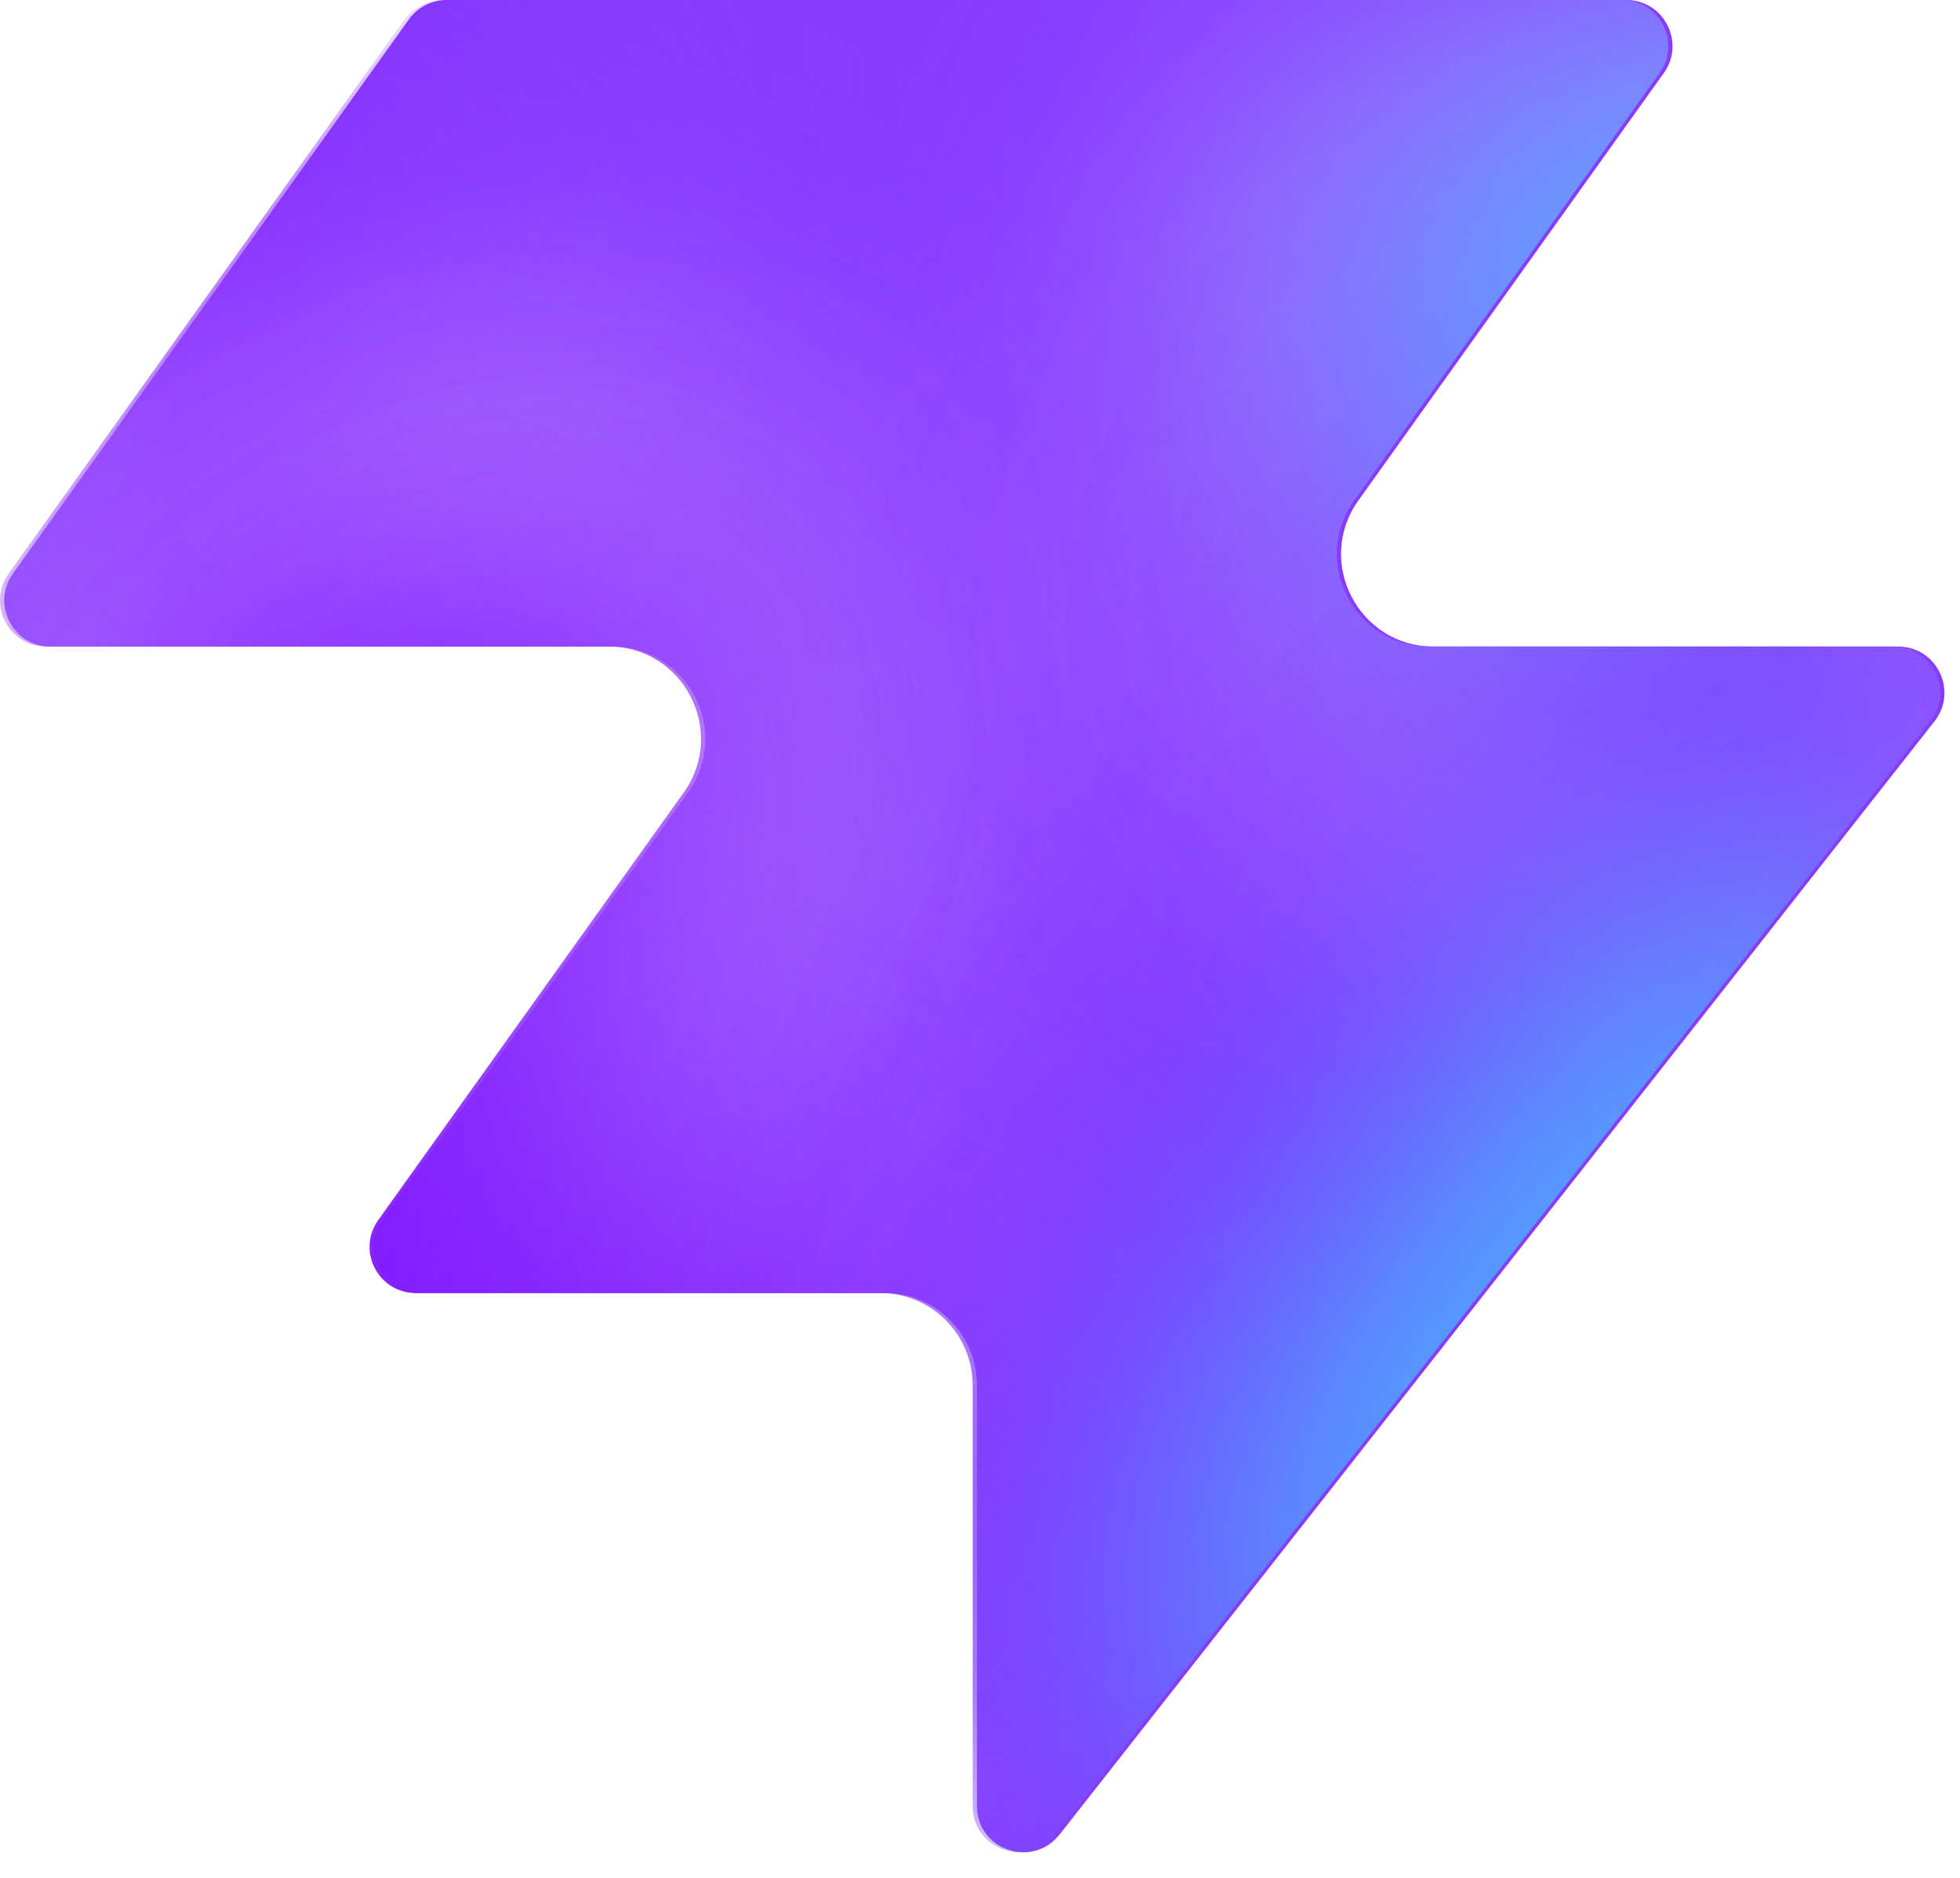
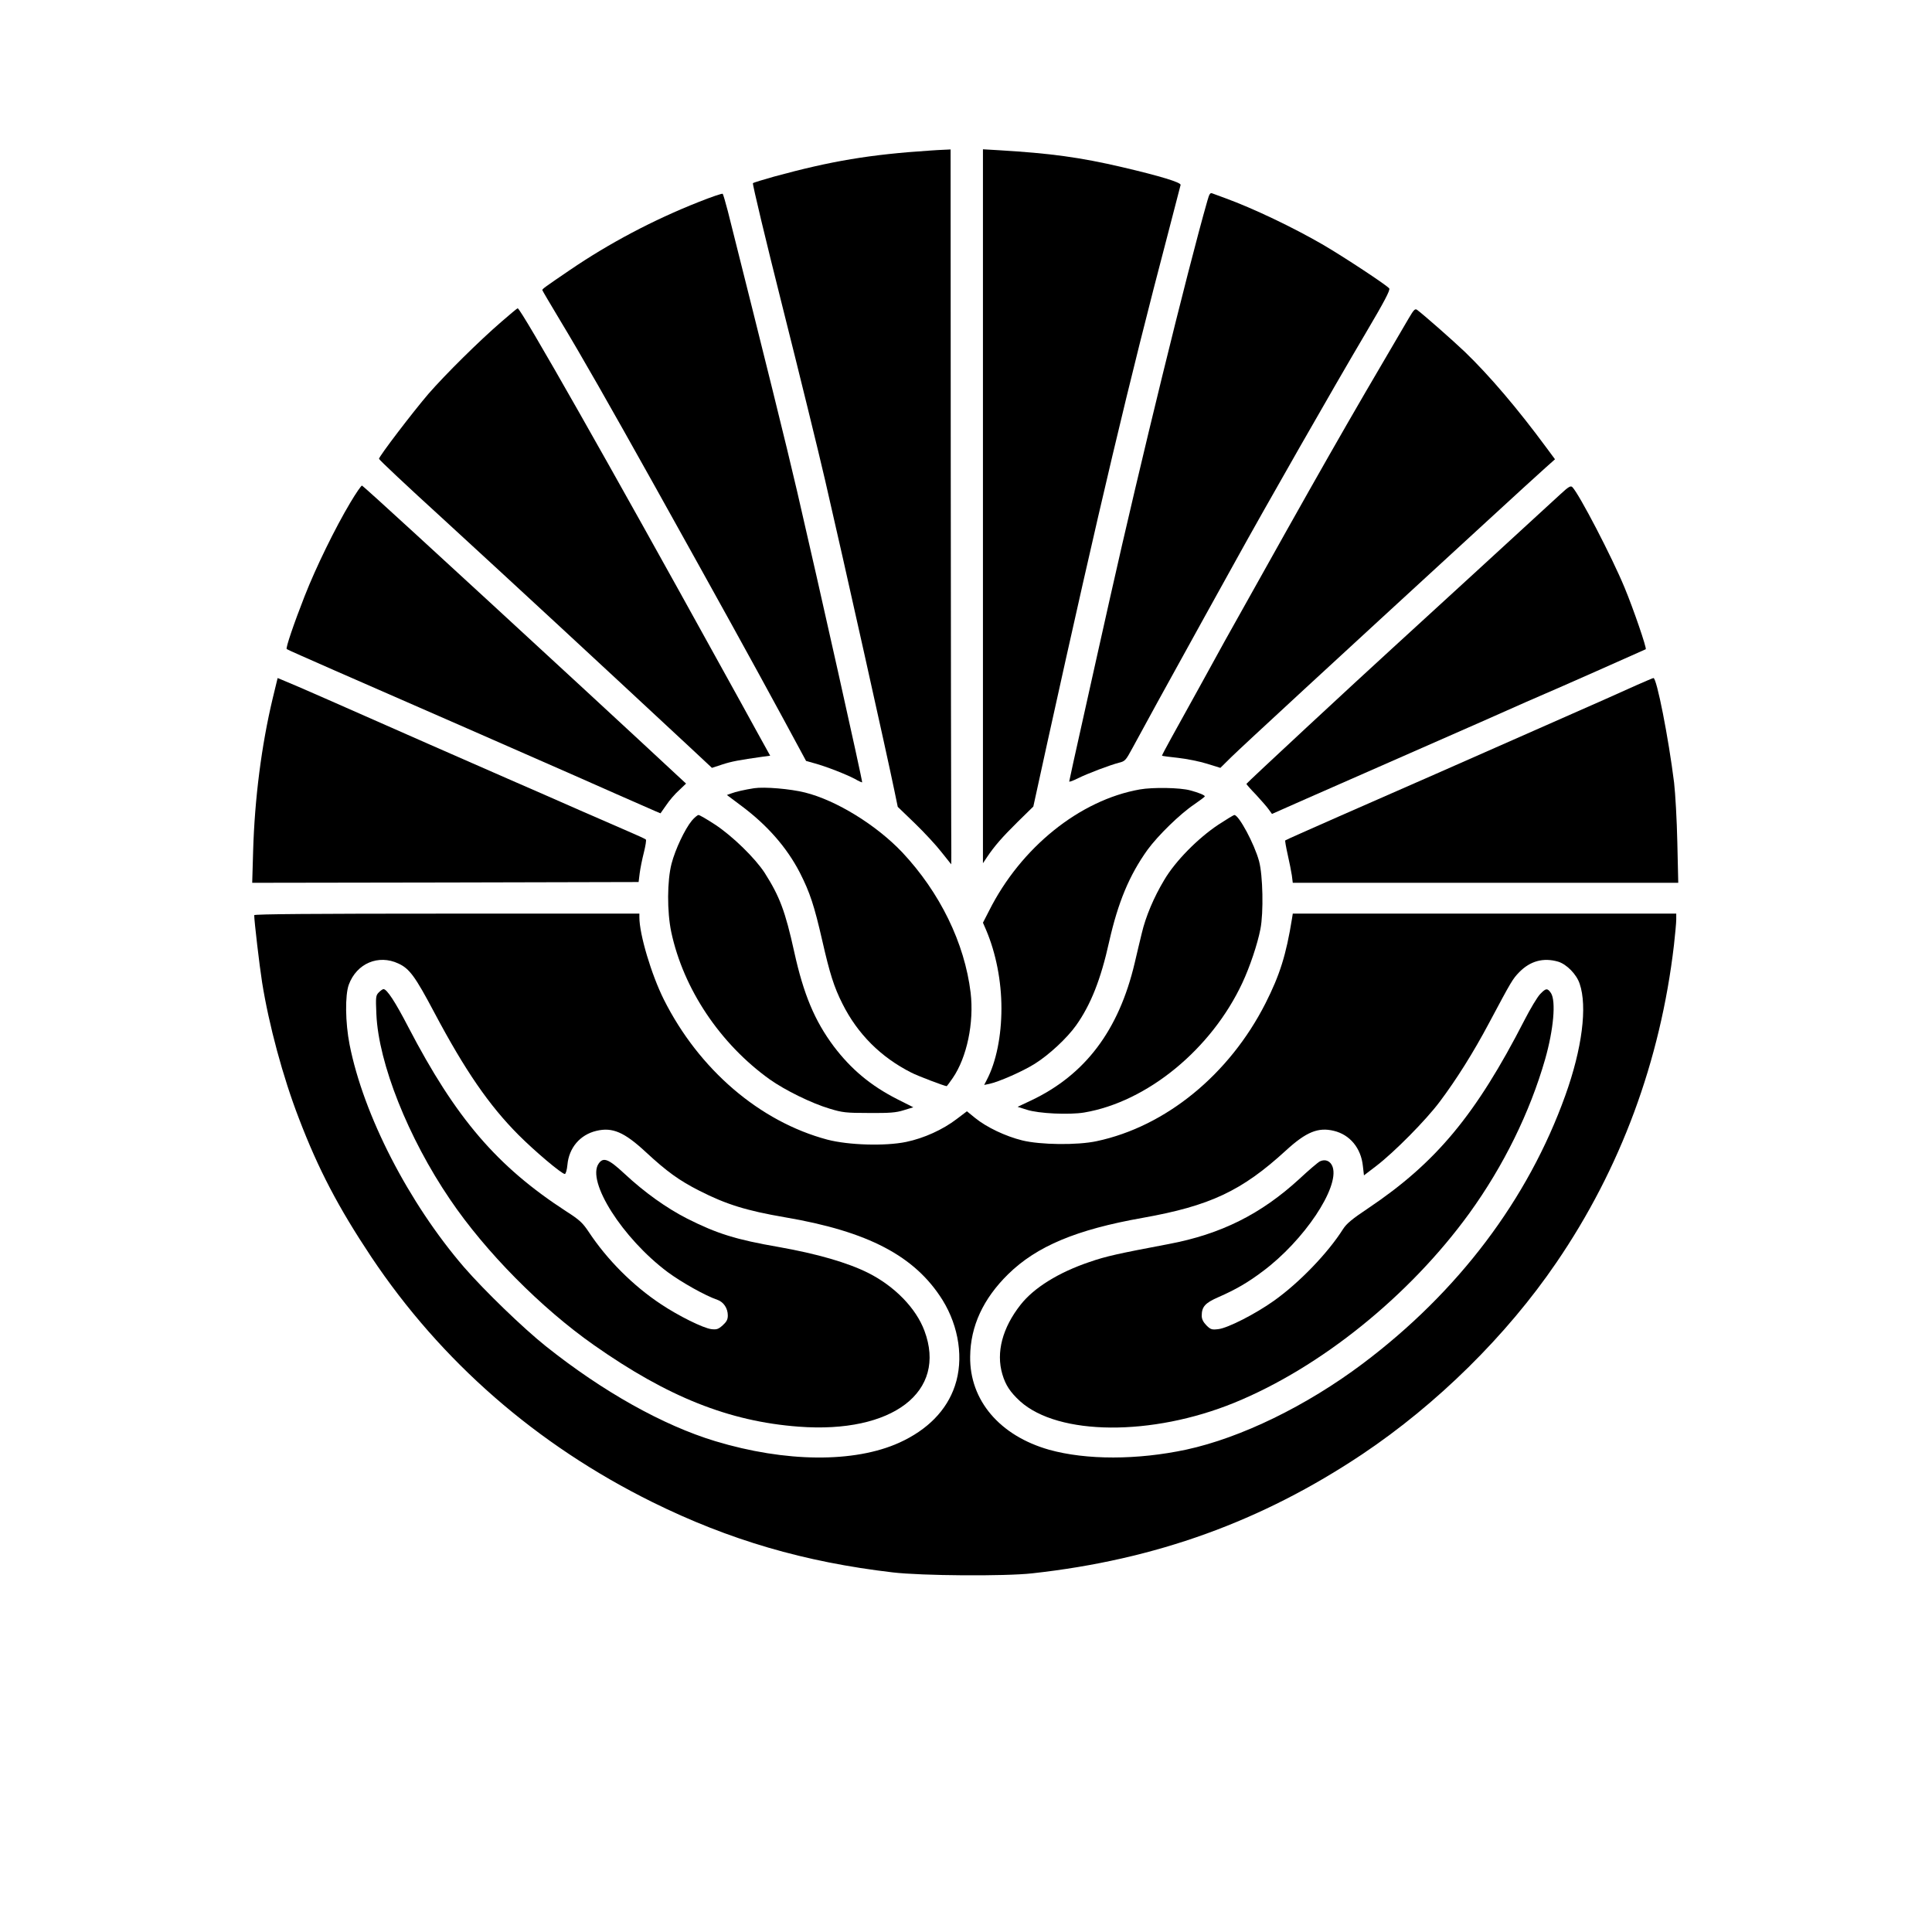
- <svg xmlns="http://www.w3.org/2000/svg" width="48" height="46" fill="none" viewBox="0 0 48 46">
-   <path fill="#863bff" d="M25.946 44.938c-.664.845-2.021.375-2.021-.698V33.937a2.26 2.26 0 0 0-2.262-2.262H10.287c-.92 0-1.456-1.04-.92-1.788l7.48-10.471c1.07-1.497 0-3.578-1.842-3.578H1.237c-.92 0-1.456-1.04-.92-1.788L10.013.474c.214-.297.556-.474.92-.474h28.894c.92 0 1.456 1.04.92 1.788l-7.48 10.471c-1.07 1.498 0 3.579 1.842 3.579h11.377c.943 0 1.473 1.088.89 1.83L25.947 44.94z" style="fill:#863bff;fill:color(display-p3 .525 .23 1);fill-opacity:1" />
-   <mask id="a" width="48" height="46" x="0" y="0" maskUnits="userSpaceOnUse" style="mask-type:alpha">
-     <path fill="#000" d="M25.842 44.938c-.664.844-2.021.375-2.021-.698V33.937a2.26 2.26 0 0 0-2.262-2.262H10.183c-.92 0-1.456-1.04-.92-1.788l7.48-10.471c1.07-1.498 0-3.579-1.842-3.579H1.133c-.92 0-1.456-1.04-.92-1.787L9.91.473c.214-.297.556-.474.92-.474h28.894c.92 0 1.456 1.04.92 1.788l-7.48 10.471c-1.07 1.498 0 3.578 1.842 3.578h11.377c.943 0 1.473 1.088.89 1.832L25.843 44.94z" style="fill:#000;fill-opacity:1" />
-   </mask>
-   <g mask="url(#a)">
-     <g filter="url(#b)">
-       <ellipse cx="5.508" cy="14.704" fill="#ede6ff" rx="5.508" ry="14.704" style="fill:#ede6ff;fill:color(display-p3 .927 .903 1);fill-opacity:1" transform="matrix(.00324 1 1 -.00324 -4.47 31.516)" />
-     </g>
-     <g filter="url(#c)">
-       <ellipse cx="10.399" cy="29.851" fill="#ede6ff" rx="10.399" ry="29.851" style="fill:#ede6ff;fill:color(display-p3 .927 .903 1);fill-opacity:1" transform="matrix(.00324 1 1 -.00324 -39.328 7.883)" />
-     </g>
-     <g filter="url(#d)">
-       <ellipse cx="5.508" cy="30.487" fill="#7e14ff" rx="5.508" ry="30.487" style="fill:#7e14ff;fill:color(display-p3 .492 .077 1);fill-opacity:1" transform="rotate(89.814 -25.913 -14.639)scale(1 -1)" />
-     </g>
-     <g filter="url(#e)">
-       <ellipse cx="5.508" cy="30.599" fill="#7e14ff" rx="5.508" ry="30.599" style="fill:#7e14ff;fill:color(display-p3 .492 .077 1);fill-opacity:1" transform="rotate(89.814 -32.644 -3.334)scale(1 -1)" />
-     </g>
-     <g filter="url(#f)">
-       <ellipse cx="5.508" cy="30.599" fill="#7e14ff" rx="5.508" ry="30.599" style="fill:#7e14ff;fill:color(display-p3 .492 .077 1);fill-opacity:1" transform="matrix(.00324 1 1 -.00324 -34.34 30.47)" />
-     </g>
-     <g filter="url(#g)">
-       <ellipse cx="14.072" cy="22.078" fill="#ede6ff" rx="14.072" ry="22.078" style="fill:#ede6ff;fill:color(display-p3 .927 .903 1);fill-opacity:1" transform="rotate(93.35 24.506 48.493)scale(-1 1)" />
-     </g>
-     <g filter="url(#h)">
-       <ellipse cx="3.47" cy="21.501" fill="#7e14ff" rx="3.47" ry="21.501" style="fill:#7e14ff;fill:color(display-p3 .492 .077 1);fill-opacity:1" transform="rotate(89.009 28.708 47.59)scale(-1 1)" />
-     </g>
-     <g filter="url(#i)">
-       <ellipse cx="3.47" cy="21.501" fill="#7e14ff" rx="3.47" ry="21.501" style="fill:#7e14ff;fill:color(display-p3 .492 .077 1);fill-opacity:1" transform="rotate(89.009 28.708 47.59)scale(-1 1)" />
-     </g>
-     <g filter="url(#j)">
-       <ellipse cx=".387" cy="8.972" fill="#7e14ff" rx="4.407" ry="29.108" style="fill:#7e14ff;fill:color(display-p3 .492 .077 1);fill-opacity:1" transform="rotate(39.51 .387 8.972)" />
-     </g>
-     <g filter="url(#k)">
-       <ellipse cx="47.523" cy="-6.092" fill="#7e14ff" rx="4.407" ry="29.108" style="fill:#7e14ff;fill:color(display-p3 .492 .077 1);fill-opacity:1" transform="rotate(37.892 47.523 -6.092)" />
-     </g>
-     <g filter="url(#l)">
-       <ellipse cx="41.412" cy="6.333" fill="#47bfff" rx="5.971" ry="9.665" style="fill:#47bfff;fill:color(display-p3 .28 .748 1);fill-opacity:1" transform="rotate(37.892 41.412 6.333)" />
-     </g>
-     <g filter="url(#m)">
-       <ellipse cx="-1.879" cy="38.332" fill="#7e14ff" rx="4.407" ry="29.108" style="fill:#7e14ff;fill:color(display-p3 .492 .077 1);fill-opacity:1" transform="rotate(37.892 -1.88 38.332)" />
-     </g>
-     <g filter="url(#n)">
-       <ellipse cx="-1.879" cy="38.332" fill="#7e14ff" rx="4.407" ry="29.108" style="fill:#7e14ff;fill:color(display-p3 .492 .077 1);fill-opacity:1" transform="rotate(37.892 -1.88 38.332)" />
-     </g>
-     <g filter="url(#o)">
-       <ellipse cx="35.651" cy="29.907" fill="#7e14ff" rx="4.407" ry="29.108" style="fill:#7e14ff;fill:color(display-p3 .492 .077 1);fill-opacity:1" transform="rotate(37.892 35.651 29.907)" />
-     </g>
-     <g filter="url(#p)">
-       <ellipse cx="38.418" cy="32.4" fill="#47bfff" rx="5.971" ry="15.297" style="fill:#47bfff;fill:color(display-p3 .28 .748 1);fill-opacity:1" transform="rotate(37.892 38.418 32.4)" />
-     </g>
+ <svg xmlns="http://www.w3.org/2000/svg" version="1.0" width="1254pt" height="1254pt" viewBox="0 0 1254 1254" preserveAspectRatio="xMidYMid meet">
+   <g transform="translate(0,1254) scale(0.1,-0.1)" fill="#000000" stroke="none">
+     <path d="M6040 11563 c-397 -26 -644 -68 -1015 -169 -71 -20 -134 -39 -138 -43 -4 -5 82 -365 192 -802 110 -437 234 -942 276 -1124 120 -518 408 -1810 449 -2011 l23 -111 111 -107 c61 -59 139 -143 173 -187 34 -43 63 -79 63 -79 1 0 1 111 0 248 -1 136 -2 1180 -3 2320 l-1 2072 -42 -2 c-24 -1 -63 -3 -88 -5z" />
+     <path d="M6380 9254 l0 -2317 26 39 c49 73 98 129 199 229 l102 100 92 420 c337 1528 528 2333 781 3295 44 168 81 312 83 320 2 16 -131 57 -379 115 -274 64 -466 90 -801 110 l-103 6 0 -2317z" />
+     <path d="M4535 11229 c-296 -117 -581 -268 -835 -441 -163 -111 -180 -123 -180 -131 0 -3 53 -92 117 -199 140 -232 313 -536 613 -1073 434 -779 612 -1101 835 -1512 l147 -272 57 -16 c73 -20 204 -71 260 -101 24 -14 45 -23 47 -22 4 5 -279 1272 -422 1888 -69 298 -213 878 -450 1820 -15 58 -30 108 -33 112 -3 4 -73 -20 -156 -53z" />
+     <path d="M7837 11238 c-131 -458 -438 -1712 -632 -2578 -46 -206 -125 -557 -174 -779 -50 -223 -91 -409 -91 -413 0 -5 26 5 58 21 63 31 205 85 267 101 37 9 43 16 84 92 50 93 231 424 466 848 87 157 179 323 205 370 188 341 632 1119 845 1479 120 203 160 279 152 289 -17 22 -297 206 -427 282 -196 114 -457 238 -635 303 -38 14 -77 28 -87 32 -13 5 -19 -4 -31 -47z" />
+     <path d="M3255 10452 c-146 -126 -363 -341 -473 -467 -102 -119 -322 -407 -322 -423 0 -6 183 -178 408 -383 527 -484 969 -893 1630 -1508 l123 -115 67 22 c61 20 111 29 259 50 l52 7 -83 150 c-45 83 -158 287 -251 455 -699 1267 -1285 2300 -1305 2299 -3 0 -50 -39 -105 -87z" />
+     <path d="M9143 10473 c-433 -737 -548 -939 -1193 -2093 -26 -47 -100 -182 -165 -300 -65 -118 -147 -266 -182 -329 -35 -63 -62 -115 -61 -116 2 -2 48 -8 104 -14 55 -6 140 -23 188 -38 l87 -27 72 71 c79 77 623 579 1652 1524 176 162 349 320 384 351 l64 57 -54 73 c-188 255 -371 470 -532 625 -80 76 -257 232 -308 271 -14 11 -22 3 -56 -55z" />
+     <path d="M2274 9278 c-98 -164 -223 -419 -297 -608 -69 -176 -124 -337 -116 -343 2 -3 144 -65 314 -140 433 -189 1335 -584 1550 -679 152 -68 415 -183 531 -234 l31 -13 38 54 c20 30 57 73 83 96 l45 43 -54 50 c-240 224 -966 894 -1223 1130 -78 71 -293 269 -479 440 -186 171 -342 312 -347 314 -5 2 -39 -48 -76 -110z" />
+     <path d="M10129 9333 c-105 -97 -1017 -933 -1093 -1002 -224 -204 -946 -874 -946 -879 0 -3 28 -35 63 -71 34 -37 71 -79 82 -95 l21 -29 79 35 c44 20 211 93 370 163 410 180 463 203 910 400 220 98 409 181 420 185 26 10 638 281 647 286 8 5 -80 262 -137 399 -83 201 -294 606 -339 653 -11 11 -24 4 -77 -45z" />
+     <path d="M1770 8007 c-73 -306 -117 -651 -127 -990 l-6 -207 1254 2 1254 3 7 57 c4 31 16 91 27 134 11 44 17 82 13 85 -4 4 -56 28 -117 54 -60 26 -200 87 -310 135 -110 49 -324 142 -475 208 -151 66 -374 164 -495 217 -564 249 -893 394 -947 415 l-46 19 -32 -132z" />
+     <path d="M10625 8094 c-55 -25 -149 -67 -210 -94 -60 -26 -267 -118 -460 -203 -192 -85 -478 -211 -635 -280 -157 -69 -440 -193 -629 -276 -190 -84 -347 -153 -349 -156 -2 -2 5 -43 16 -92 11 -48 23 -109 27 -135 l6 -48 1251 0 1251 0 -6 263 c-3 144 -13 318 -21 387 -36 290 -113 682 -134 679 -4 0 -52 -21 -107 -45z" />
+     <path d="M4895 7424 c-58 -9 -121 -23 -149 -34 l-28 -10 88 -66 c172 -127 301 -274 386 -439 65 -128 93 -213 145 -440 49 -215 76 -301 131 -410 98 -196 249 -347 447 -447 40 -21 217 -88 230 -88 1 0 19 24 39 53 92 134 139 359 116 554 -39 322 -199 650 -444 911 -168 177 -427 337 -631 388 -96 24 -263 38 -330 28z" />
+     <path d="M7398 7416 c-390 -69 -772 -377 -978 -787 l-40 -78 20 -46 c64 -150 100 -332 100 -510 0 -179 -34 -348 -95 -464 l-17 -33 34 7 c61 13 216 81 294 130 93 58 210 167 269 250 95 134 160 298 214 542 58 257 131 432 249 597 68 93 211 233 305 296 36 25 67 48 67 51 0 8 -39 24 -95 39 -65 18 -242 21 -327 6z" />
+     <path d="M4490 7213 c-45 -55 -107 -186 -131 -278 -29 -111 -30 -312 -2 -445 79 -369 316 -724 639 -956 99 -70 271 -155 389 -190 82 -25 105 -28 255 -28 134 -1 176 2 226 18 l62 19 -105 53 c-171 87 -298 193 -411 342 -124 166 -196 337 -257 614 -58 263 -94 359 -192 513 -62 95 -208 238 -322 313 -52 34 -100 62 -107 62 -7 0 -27 -17 -44 -37z" />
+     <path d="M7909 7188 c-134 -89 -280 -237 -352 -359 -68 -113 -121 -239 -146 -346 -11 -43 -31 -130 -46 -193 -103 -438 -322 -727 -673 -893 l-87 -41 60 -19 c76 -25 275 -34 372 -18 409 69 826 411 1027 842 49 105 98 251 117 349 21 106 16 350 -9 441 -30 111 -131 299 -160 299 -5 0 -51 -28 -103 -62z" />
+     <path d="M1650 6600 c0 -37 34 -327 51 -435 44 -276 135 -615 239 -884 126 -330 256 -578 469 -898 454 -680 1074 -1221 1826 -1593 498 -246 987 -389 1560 -456 186 -22 728 -26 905 -6 801 88 1489 337 2142 773 484 324 937 770 1260 1244 417 610 675 1308 763 2060 8 71 15 147 15 167 l0 38 -1245 0 -1244 0 -5 -32 c-38 -236 -79 -366 -172 -550 -235 -463 -648 -800 -1096 -895 -126 -27 -365 -24 -483 5 -109 27 -231 85 -305 145 l-54 44 -66 -50 c-90 -69 -213 -125 -329 -149 -136 -28 -373 -21 -511 15 -439 117 -833 455 -1061 909 -81 162 -159 423 -159 534 l0 24 -1250 0 c-850 0 -1250 -3 -1250 -10z m936 -314 c72 -33 109 -84 233 -318 199 -375 354 -601 546 -794 109 -109 280 -253 301 -254 6 0 14 26 17 60 10 110 82 195 188 220 104 25 181 -8 321 -138 136 -126 216 -184 348 -251 173 -88 304 -129 555 -172 540 -92 843 -251 1022 -536 108 -174 139 -386 81 -558 -53 -159 -178 -286 -361 -369 -292 -132 -738 -128 -1195 10 -340 103 -730 322 -1099 616 -149 119 -399 361 -531 513 -360 418 -653 988 -743 1445 -28 143 -30 321 -5 389 51 138 192 198 322 137z m7528 12 c55 -17 119 -82 139 -143 51 -148 16 -422 -93 -725 -242 -675 -695 -1275 -1315 -1741 -366 -275 -790 -481 -1145 -558 -318 -68 -649 -68 -890 -1 -321 91 -517 321 -513 605 2 198 85 376 247 535 185 181 442 289 871 365 439 78 645 175 932 438 131 120 209 152 311 127 104 -25 176 -112 188 -228 l7 -61 81 62 c116 89 320 295 410 415 109 145 219 320 321 512 147 276 153 285 195 329 72 74 158 97 254 69z" />
+     <path d="M2459 6099 c-20 -20 -21 -29 -16 -143 14 -317 206 -801 478 -1201 230 -340 592 -706 936 -947 477 -335 875 -494 1327 -528 609 -46 965 226 816 623 -55 147 -194 289 -365 375 -134 67 -332 124 -580 168 -277 48 -400 86 -596 185 -133 68 -274 168 -407 292 -102 95 -136 108 -166 65 -81 -115 155 -486 448 -705 91 -67 244 -153 323 -180 40 -14 67 -55 67 -101 0 -27 -8 -41 -33 -64 -29 -26 -40 -29 -74 -25 -54 7 -213 86 -327 162 -180 119 -349 288 -468 468 -40 60 -60 79 -146 134 -450 292 -718 605 -1026 1197 -86 166 -139 246 -161 246 -5 0 -19 -10 -30 -21z" />
+     <path d="M9996 6087 c-18 -19 -63 -94 -101 -168 -315 -614 -573 -925 -1014 -1221 -105 -70 -141 -100 -164 -136 -98 -155 -283 -347 -447 -464 -122 -87 -301 -178 -362 -185 -42 -5 -50 -3 -78 25 -20 21 -30 40 -30 62 0 58 22 83 107 120 114 50 192 95 290 169 267 199 497 543 453 676 -13 39 -47 54 -83 37 -12 -6 -71 -56 -131 -112 -251 -231 -512 -361 -852 -425 -328 -62 -405 -79 -512 -116 -201 -68 -361 -167 -448 -278 -118 -150 -160 -310 -118 -451 21 -71 51 -116 115 -175 249 -224 855 -228 1390 -10 561 229 1138 695 1526 1230 222 307 393 655 492 1000 55 193 71 377 38 429 -23 34 -33 33 -71 -7z" />
  </g>
-   <defs>
-     <filter id="b" width="60.045" height="41.654" x="-19.77" y="16.149" color-interpolation-filters="sRGB" filterUnits="userSpaceOnUse">
-       <feFlood flood-opacity="0" result="BackgroundImageFix" />
-       <feBlend in="SourceGraphic" in2="BackgroundImageFix" result="shape" />
-       <feGaussianBlur result="effect1_foregroundBlur_2002_17158" stdDeviation="7.659" />
-     </filter>
-     <filter id="c" width="90.34" height="51.437" x="-54.613" y="-7.533" color-interpolation-filters="sRGB" filterUnits="userSpaceOnUse">
-       <feFlood flood-opacity="0" result="BackgroundImageFix" />
-       <feBlend in="SourceGraphic" in2="BackgroundImageFix" result="shape" />
-       <feGaussianBlur result="effect1_foregroundBlur_2002_17158" stdDeviation="7.659" />
-     </filter>
-     <filter id="d" width="79.355" height="29.4" x="-49.64" y="2.03" color-interpolation-filters="sRGB" filterUnits="userSpaceOnUse">
-       <feFlood flood-opacity="0" result="BackgroundImageFix" />
-       <feBlend in="SourceGraphic" in2="BackgroundImageFix" result="shape" />
-       <feGaussianBlur result="effect1_foregroundBlur_2002_17158" stdDeviation="4.596" />
-     </filter>
-     <filter id="e" width="79.579" height="29.4" x="-45.045" y="20.029" color-interpolation-filters="sRGB" filterUnits="userSpaceOnUse">
-       <feFlood flood-opacity="0" result="BackgroundImageFix" />
-       <feBlend in="SourceGraphic" in2="BackgroundImageFix" result="shape" />
-       <feGaussianBlur result="effect1_foregroundBlur_2002_17158" stdDeviation="4.596" />
-     </filter>
-     <filter id="f" width="79.579" height="29.4" x="-43.513" y="21.178" color-interpolation-filters="sRGB" filterUnits="userSpaceOnUse">
-       <feFlood flood-opacity="0" result="BackgroundImageFix" />
-       <feBlend in="SourceGraphic" in2="BackgroundImageFix" result="shape" />
-       <feGaussianBlur result="effect1_foregroundBlur_2002_17158" stdDeviation="4.596" />
-     </filter>
-     <filter id="g" width="74.749" height="58.852" x="15.756" y="-17.901" color-interpolation-filters="sRGB" filterUnits="userSpaceOnUse">
-       <feFlood flood-opacity="0" result="BackgroundImageFix" />
-       <feBlend in="SourceGraphic" in2="BackgroundImageFix" result="shape" />
-       <feGaussianBlur result="effect1_foregroundBlur_2002_17158" stdDeviation="7.659" />
-     </filter>
-     <filter id="h" width="61.377" height="25.362" x="23.548" y="2.284" color-interpolation-filters="sRGB" filterUnits="userSpaceOnUse">
-       <feFlood flood-opacity="0" result="BackgroundImageFix" />
-       <feBlend in="SourceGraphic" in2="BackgroundImageFix" result="shape" />
-       <feGaussianBlur result="effect1_foregroundBlur_2002_17158" stdDeviation="4.596" />
-     </filter>
-     <filter id="i" width="61.377" height="25.362" x="23.548" y="2.284" color-interpolation-filters="sRGB" filterUnits="userSpaceOnUse">
-       <feFlood flood-opacity="0" result="BackgroundImageFix" />
-       <feBlend in="SourceGraphic" in2="BackgroundImageFix" result="shape" />
-       <feGaussianBlur result="effect1_foregroundBlur_2002_17158" stdDeviation="4.596" />
-     </filter>
-     <filter id="j" width="56.045" height="63.649" x="-27.636" y="-22.853" color-interpolation-filters="sRGB" filterUnits="userSpaceOnUse">
-       <feFlood flood-opacity="0" result="BackgroundImageFix" />
-       <feBlend in="SourceGraphic" in2="BackgroundImageFix" result="shape" />
-       <feGaussianBlur result="effect1_foregroundBlur_2002_17158" stdDeviation="4.596" />
-     </filter>
-     <filter id="k" width="54.814" height="64.646" x="20.116" y="-38.415" color-interpolation-filters="sRGB" filterUnits="userSpaceOnUse">
-       <feFlood flood-opacity="0" result="BackgroundImageFix" />
-       <feBlend in="SourceGraphic" in2="BackgroundImageFix" result="shape" />
-       <feGaussianBlur result="effect1_foregroundBlur_2002_17158" stdDeviation="4.596" />
-     </filter>
-     <filter id="l" width="33.541" height="35.313" x="24.641" y="-11.323" color-interpolation-filters="sRGB" filterUnits="userSpaceOnUse">
-       <feFlood flood-opacity="0" result="BackgroundImageFix" />
-       <feBlend in="SourceGraphic" in2="BackgroundImageFix" result="shape" />
-       <feGaussianBlur result="effect1_foregroundBlur_2002_17158" stdDeviation="4.596" />
-     </filter>
-     <filter id="m" width="54.814" height="64.646" x="-29.286" y="6.009" color-interpolation-filters="sRGB" filterUnits="userSpaceOnUse">
-       <feFlood flood-opacity="0" result="BackgroundImageFix" />
-       <feBlend in="SourceGraphic" in2="BackgroundImageFix" result="shape" />
-       <feGaussianBlur result="effect1_foregroundBlur_2002_17158" stdDeviation="4.596" />
-     </filter>
-     <filter id="n" width="54.814" height="64.646" x="-29.286" y="6.009" color-interpolation-filters="sRGB" filterUnits="userSpaceOnUse">
-       <feFlood flood-opacity="0" result="BackgroundImageFix" />
-       <feBlend in="SourceGraphic" in2="BackgroundImageFix" result="shape" />
-       <feGaussianBlur result="effect1_foregroundBlur_2002_17158" stdDeviation="4.596" />
-     </filter>
-     <filter id="o" width="54.814" height="64.646" x="8.244" y="-2.416" color-interpolation-filters="sRGB" filterUnits="userSpaceOnUse">
-       <feFlood flood-opacity="0" result="BackgroundImageFix" />
-       <feBlend in="SourceGraphic" in2="BackgroundImageFix" result="shape" />
-       <feGaussianBlur result="effect1_foregroundBlur_2002_17158" stdDeviation="4.596" />
-     </filter>
-     <filter id="p" width="39.409" height="43.623" x="18.713" y="10.588" color-interpolation-filters="sRGB" filterUnits="userSpaceOnUse">
-       <feFlood flood-opacity="0" result="BackgroundImageFix" />
-       <feBlend in="SourceGraphic" in2="BackgroundImageFix" result="shape" />
-       <feGaussianBlur result="effect1_foregroundBlur_2002_17158" stdDeviation="4.596" />
-     </filter>
-   </defs>
</svg>
